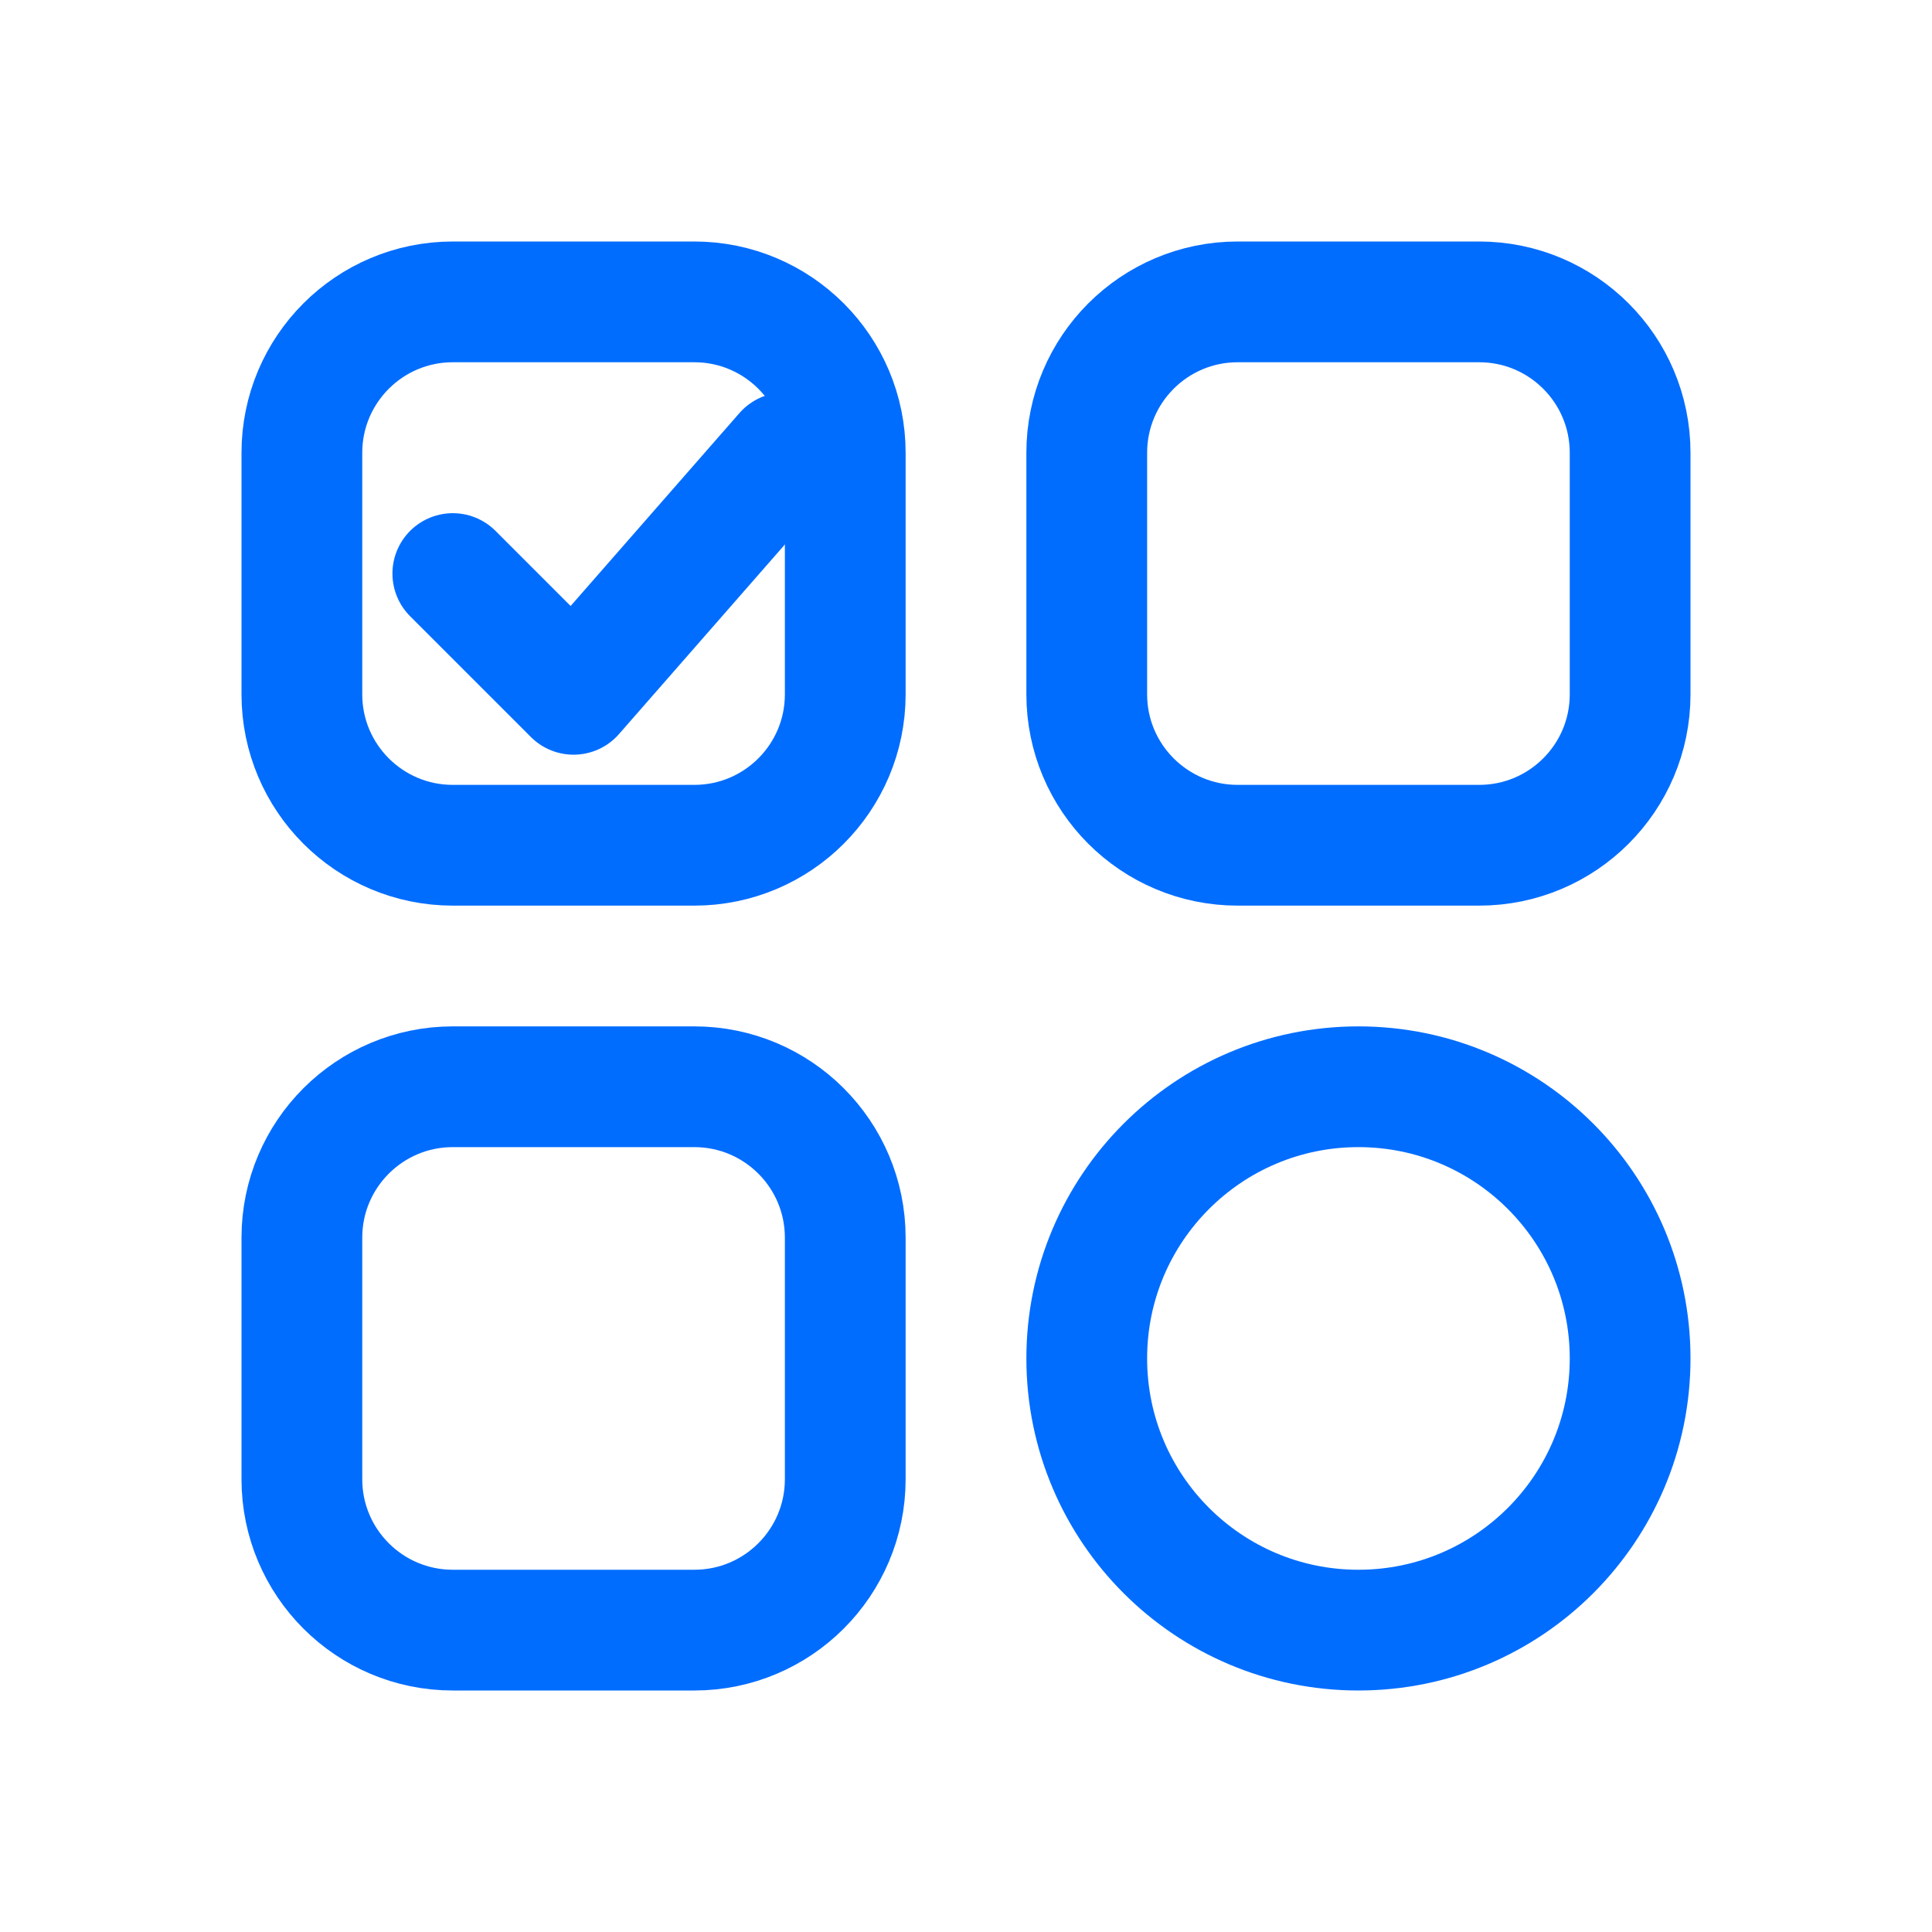
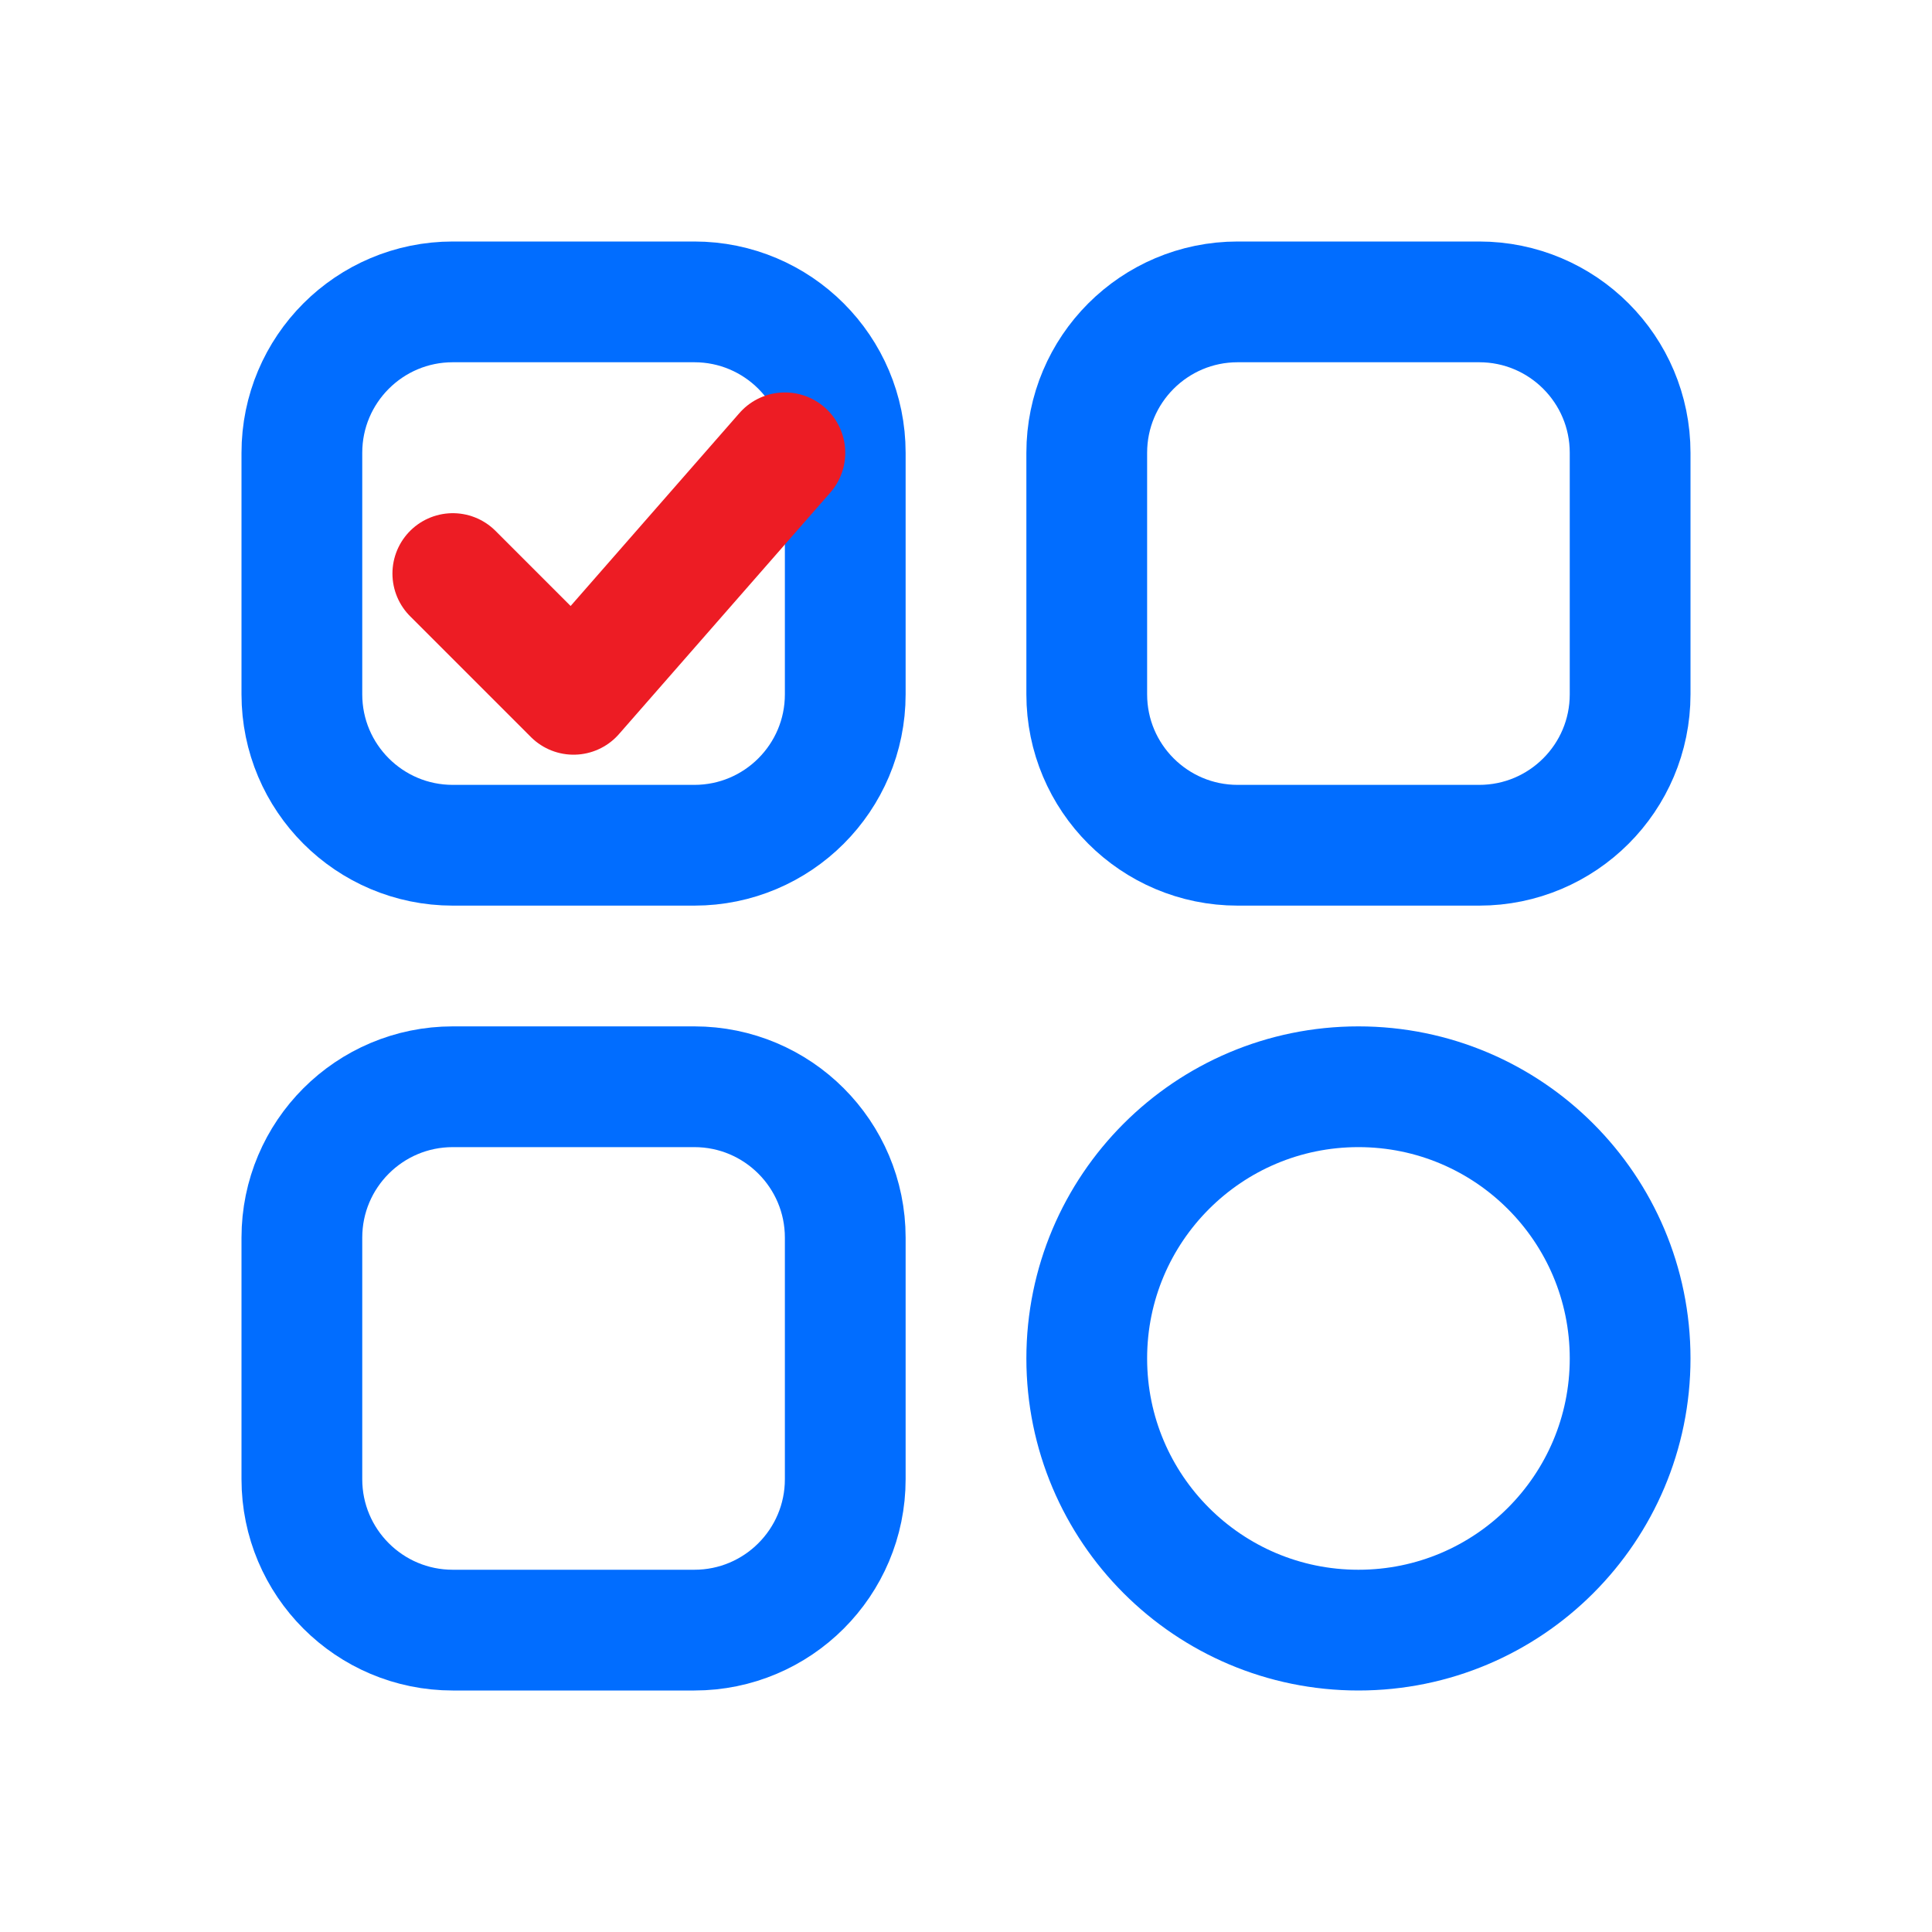
<svg xmlns="http://www.w3.org/2000/svg" viewBox="0 0 64 64" fill="none" stroke="#016DFF" stroke-width="4" stroke-linecap="round" stroke-linejoin="round">
  <rect x="10" y="10" width="18" height="18" rx="5" />
  <rect x="36" y="10" width="18" height="18" rx="5" />
  <rect x="10" y="36" width="18" height="18" rx="5" />
  <rect x="36" y="36" width="18" height="18" rx="9" />
-   <path d="M15 19l4 4 7-8" />
+   <path d="M15 19l4 4 7-8" stroke="#ED1C24" />
</svg>
